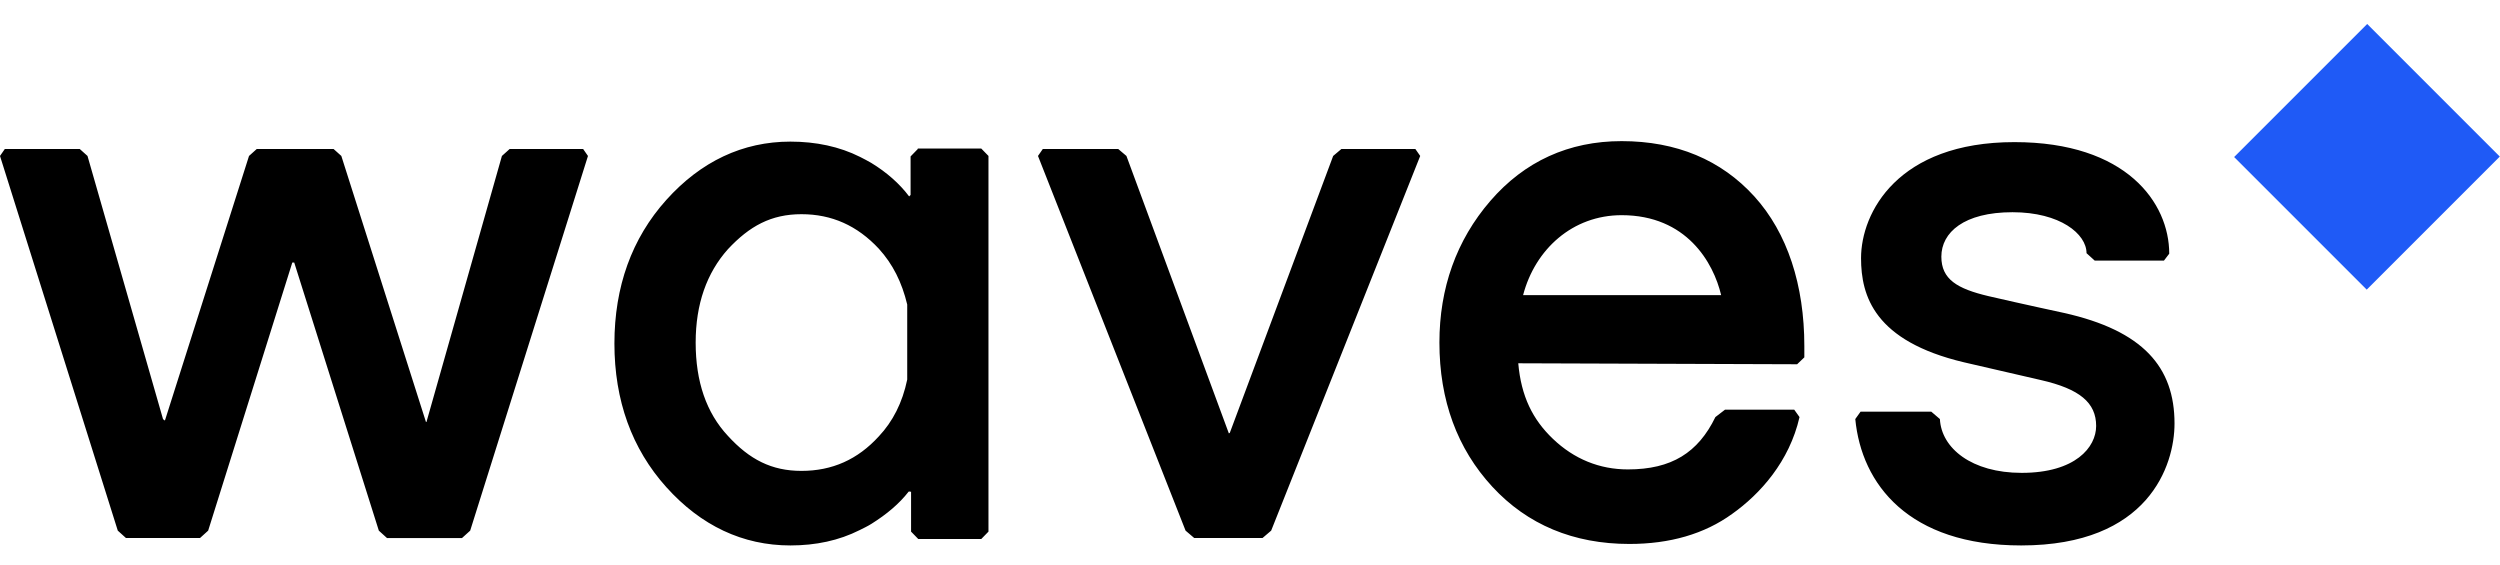
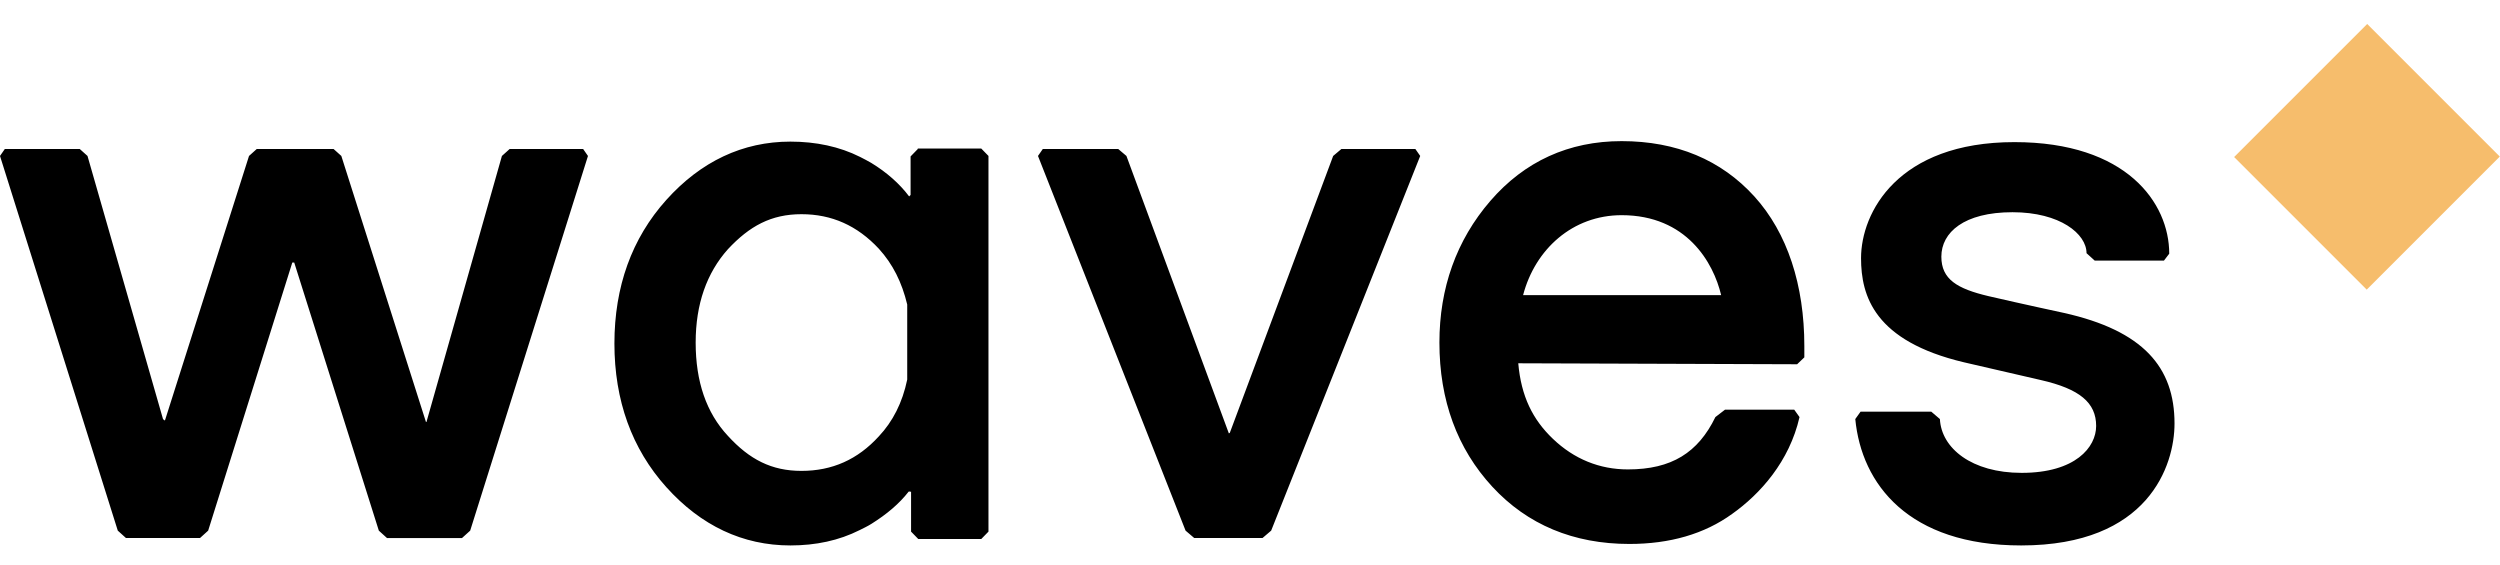
<svg xmlns="http://www.w3.org/2000/svg" width="124" height="28" viewBox="0 0 124 28">
  <g fill="none" fill-rule="evenodd">
    <path fill="none" d="M0 0h124v28H0z" />
-     <path fill="#1F5AF6" d="M117.413 1.19l6.576 6.576-6.6 6.6-6.576-6.577z" />
+     <path fill="#F6BD6C" d="M117.413 1.19l6.576 6.576-6.6 6.6-6.576-6.577z" />
    <g fill="#000" fill-rule="nonzero">
      <path d="M28.925 7.392h-3.648l-.382.343-3.743 13.197h-.024L16.93 7.735l-.382-.343h-3.815l-.382.343L8.18 20.859l-.071-.05-.024-.024L4.34 7.735l-.382-.343H.238L0 7.735l5.842 18.584.406.367H9.92l.405-.367 4.173-13.296h.096L18.79 26.32l.405.367h3.72l.406-.367 5.842-18.584zM70.203 7.392h-3.672l-.406.343-5.127 13.736-.047.024-5.08-13.76-.405-.343h-3.744l-.238.343 7.32 18.584.43.367h3.386l.43-.367 7.392-18.584zM89.137 18.067l.358-.342v-.563c0-3.012-.835-5.608-2.48-7.42C85.369 7.93 83.152 7 80.433 7c-2.623 0-4.817 1.004-6.51 2.963-1.693 1.959-2.528 4.334-2.528 7.027 0 2.865.883 5.265 2.623 7.15 1.741 1.885 4.03 2.84 6.797 2.84 2.003 0 3.72-.49 5.103-1.493 1.383-.98 2.837-2.596 3.338-4.8l-.262-.367H85.56l-.477.367c-.858 1.763-2.17 2.596-4.34 2.596-1.407 0-2.67-.514-3.72-1.518-1.001-.955-1.574-2.106-1.717-3.746l13.83.048zM75.545 14.64c.596-2.278 2.456-3.967 4.888-3.967 3.22 0 4.555 2.35 4.936 3.967h-9.824zM45.522 7.392l-.357.367v1.91l-.072.073c-.477-.636-1.12-1.2-1.884-1.665a11.455 11.455 0 0 0-.548-.293c-1.026-.515-2.194-.76-3.458-.76-2.36 0-4.435.98-6.152 2.89-1.717 1.91-2.576 4.31-2.576 7.125 0 2.816.859 5.216 2.576 7.125 1.717 1.91 3.791 2.89 6.152 2.89 1.264 0 2.409-.245 3.434-.76.19-.097.405-.195.596-.318.74-.465 1.36-.98 1.836-1.591.024-.025.096.024.12 0v1.983l.357.367h3.124l.358-.367V7.735l-.358-.368h-3.148v.025zm-1.931 14.25c-1.05 1.151-2.313 1.714-3.84 1.714-1.478 0-2.575-.563-3.648-1.738-1.073-1.15-1.598-2.694-1.598-4.628 0-1.91.549-3.452 1.598-4.628 1.073-1.15 2.146-1.738 3.649-1.738 1.502 0 2.766.563 3.839 1.714.691.759 1.144 1.665 1.407 2.767v3.722c-.239 1.15-.716 2.08-1.407 2.815zM102.372 15.521s-2.051-.44-3.744-.833c-1.55-.367-2.337-.832-2.337-1.958 0-1.2 1.12-2.204 3.529-2.204 2.36 0 3.672 1.077 3.672 2.032l.406.368h3.434l.262-.343c0-2.522-2.122-5.534-7.679-5.534-5.794 0-7.607 3.501-7.607 5.754 0 1.885.668 4.114 5.104 5.167l3.815.881c1.931.44 2.742 1.126 2.742 2.277 0 1.053-1.025 2.326-3.696 2.326-2.48 0-3.982-1.224-4.054-2.669l-.429-.367h-3.505l-.263.367c.31 3.232 2.647 6.269 8.227 6.269 6.32 0 7.607-3.967 7.607-6.048 0-2.792-1.55-4.604-5.484-5.485z" />
    </g>
  </g>
</svg>
